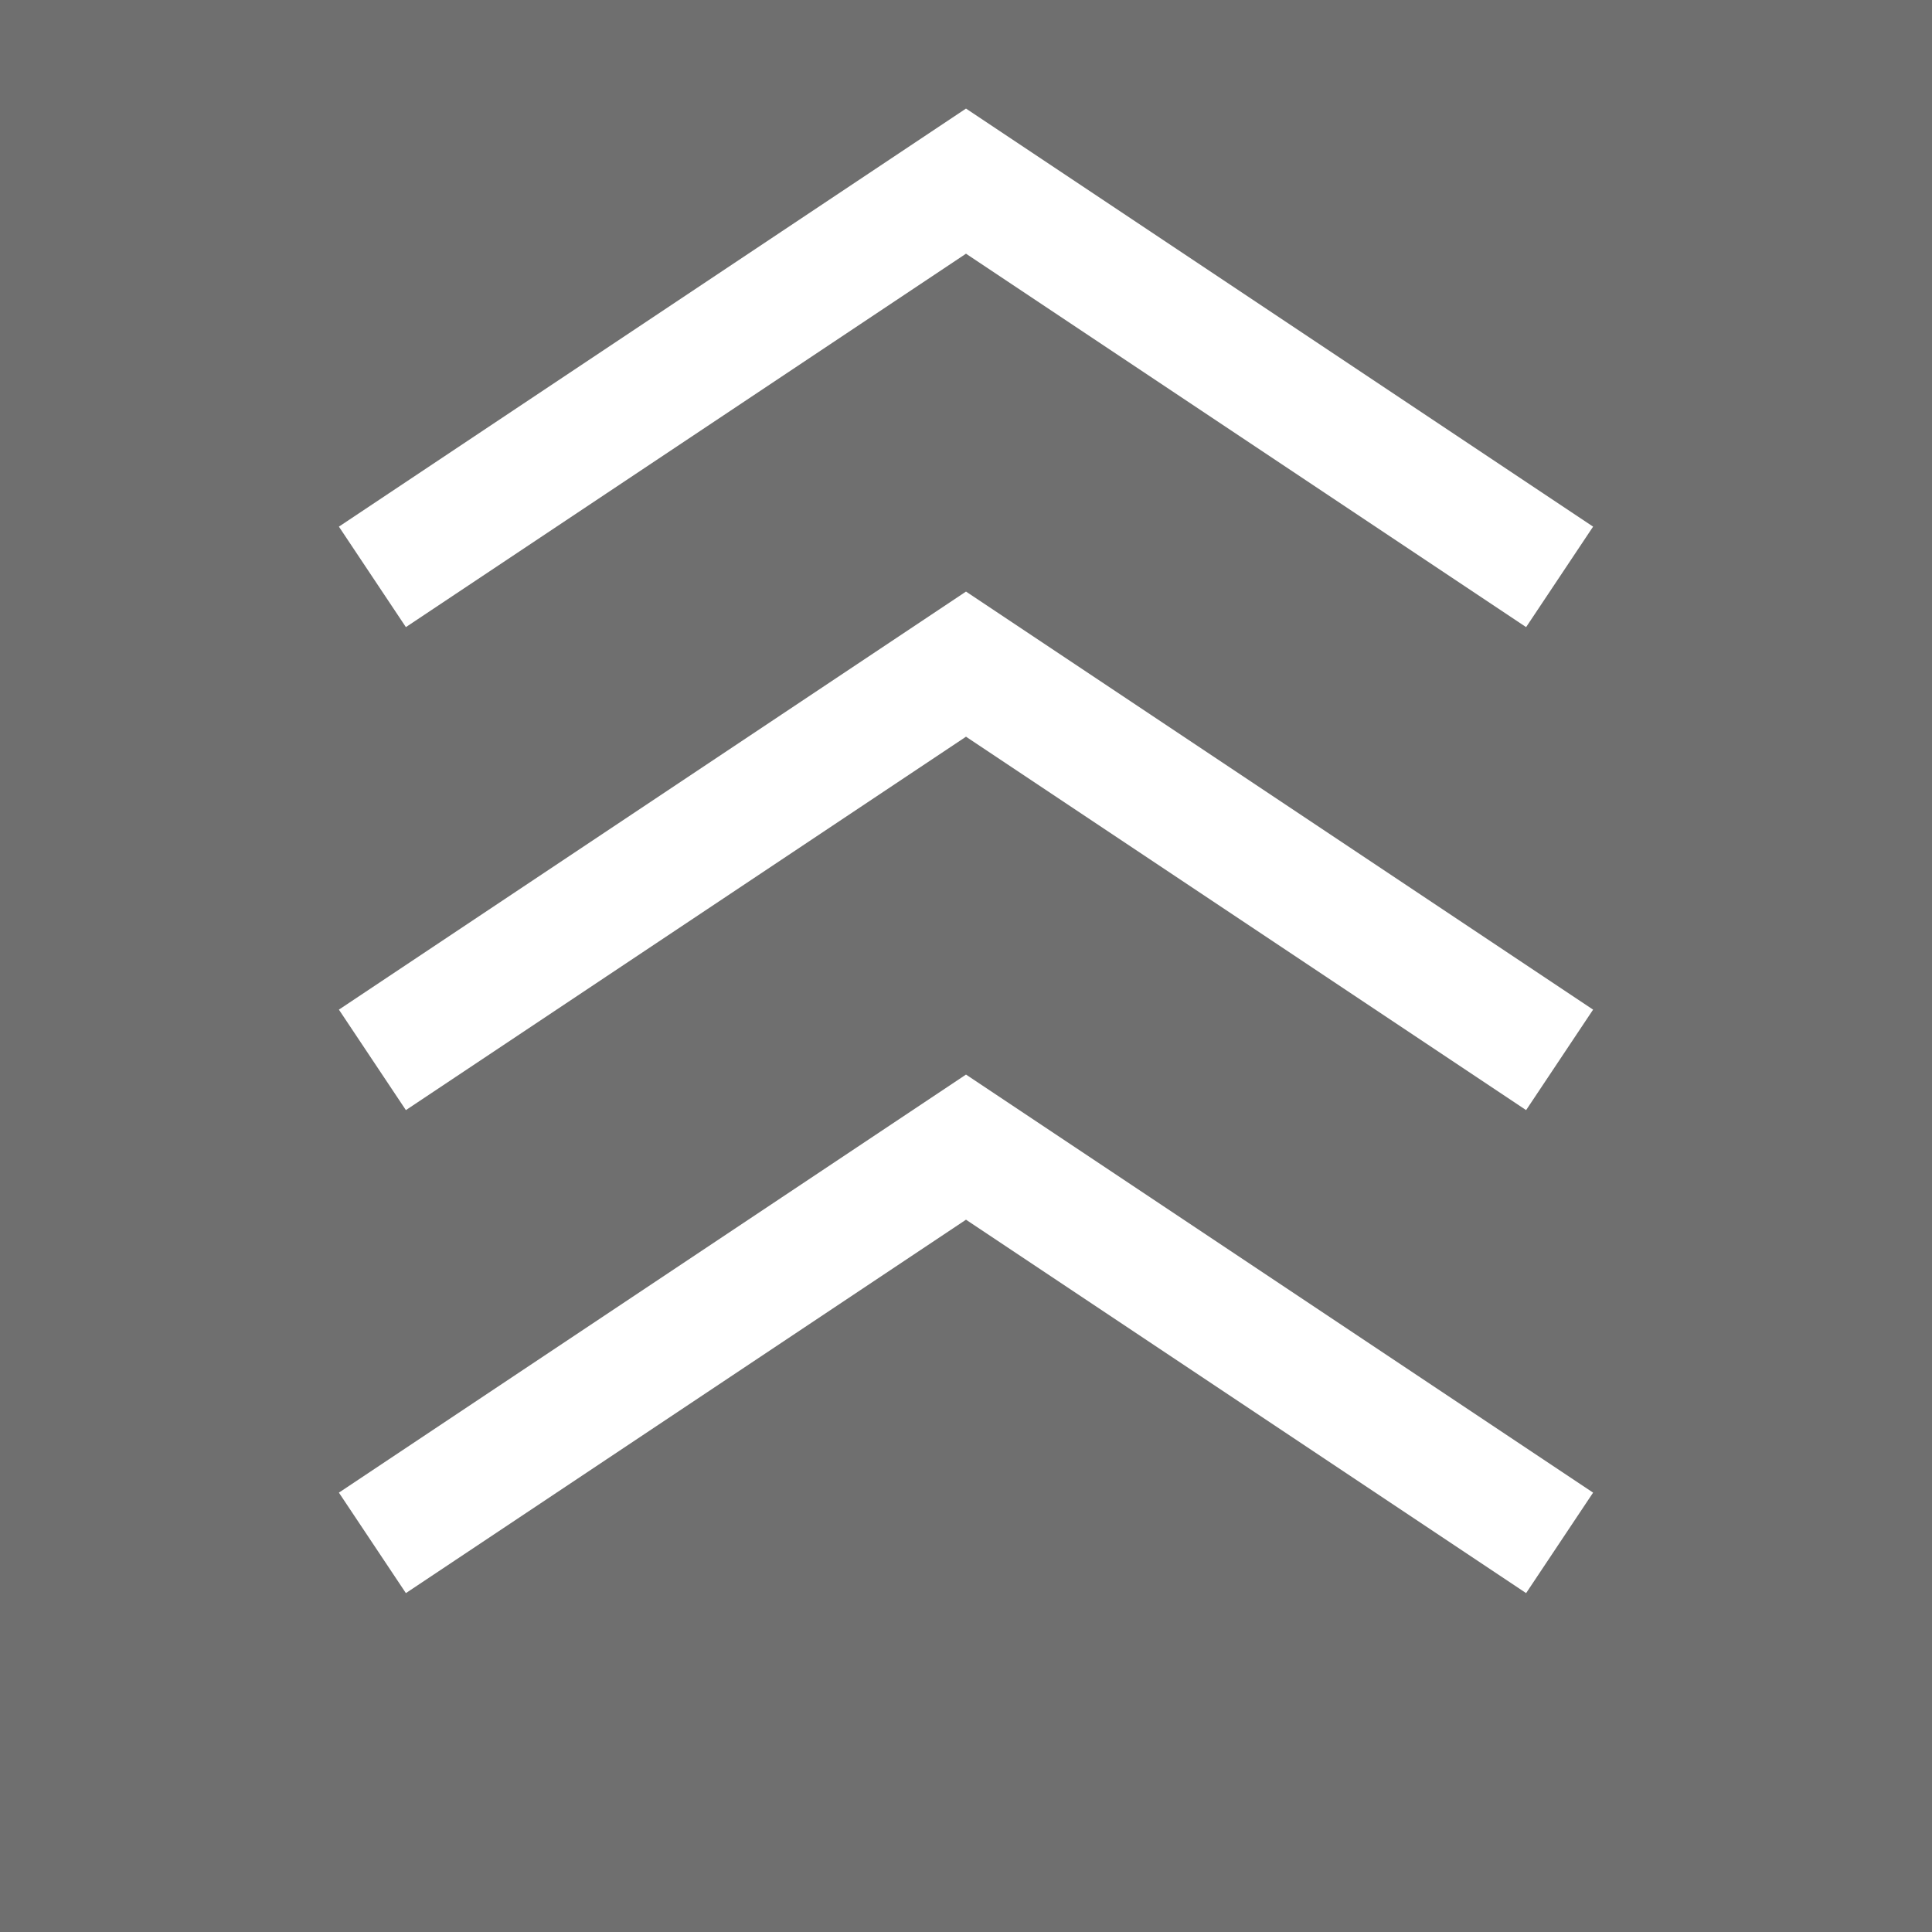
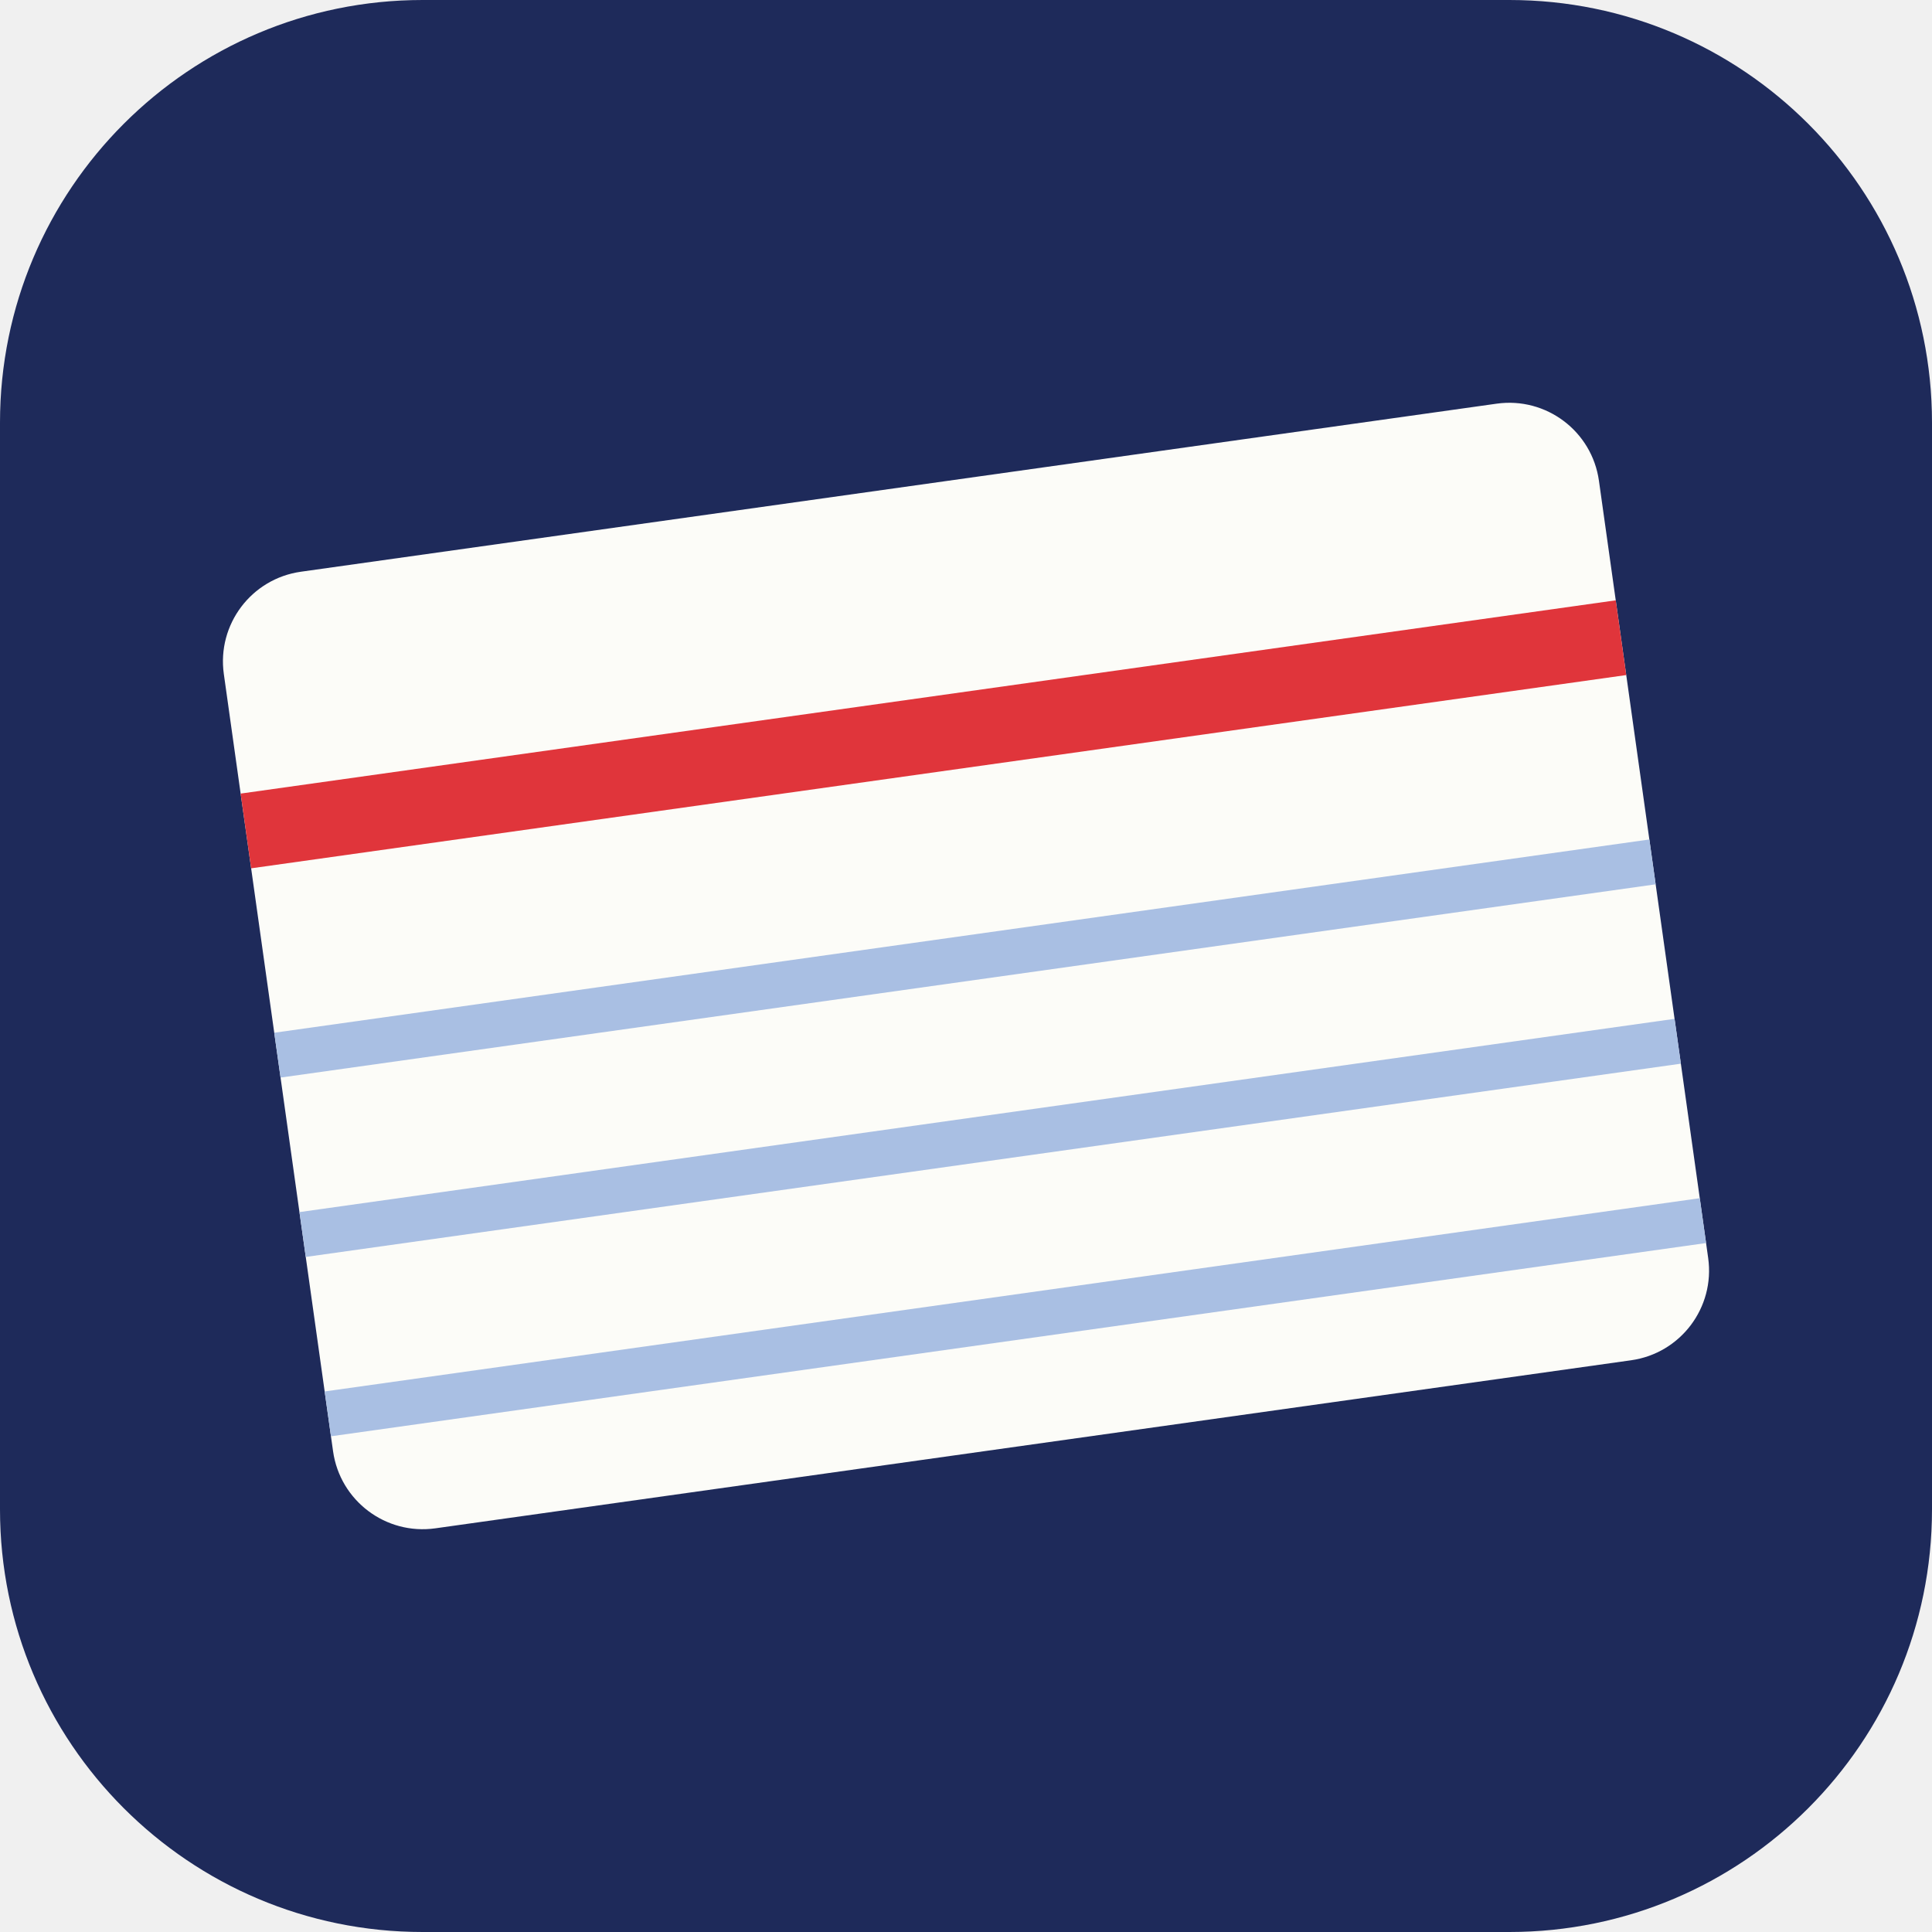
- <svg xmlns="http://www.w3.org/2000/svg" width="256" height="256" viewBox="0 0 256 256">
-   <rect x="0" y="0" width="256" height="256" fill="#6f6f6f" />
-   <path d="M56 72 L128 24 L200 72" fill="none" stroke="#ffffff" stroke-width="16" stroke-linecap="square" stroke-linejoin="miter" stroke-miterlimit="10" />
-   <path d="M56 136 L128 88 L200 136" fill="none" stroke="#ffffff" stroke-width="16" stroke-linecap="square" stroke-linejoin="miter" stroke-miterlimit="10" />
-   <path d="M56 200 L128 152 L200 200" fill="none" stroke="#ffffff" stroke-width="16" stroke-linecap="square" stroke-linejoin="miter" stroke-miterlimit="10" />
+ <svg xmlns="http://www.w3.org/2000/svg" viewBox="0 0 64 64">
+   <rect width="64" height="64" rx="14" fill="#1E2A5A" />
+   <g transform="rotate(-8 32 32)">
+     <rect x="9" y="16" width="46" height="32" rx="3" fill="#FCFCF8" />
+     <rect x="9" y="23" width="46" height="2.5" fill="#E0353B" />
+     <rect x="9" y="31" width="46" height="1.5" fill="#A9BFE3" />
+     <rect x="9" y="37" width="46" height="1.5" fill="#A9BFE3" />
+     <rect x="9" y="43" width="46" height="1.5" fill="#A9BFE3" />
+   </g>
</svg>
